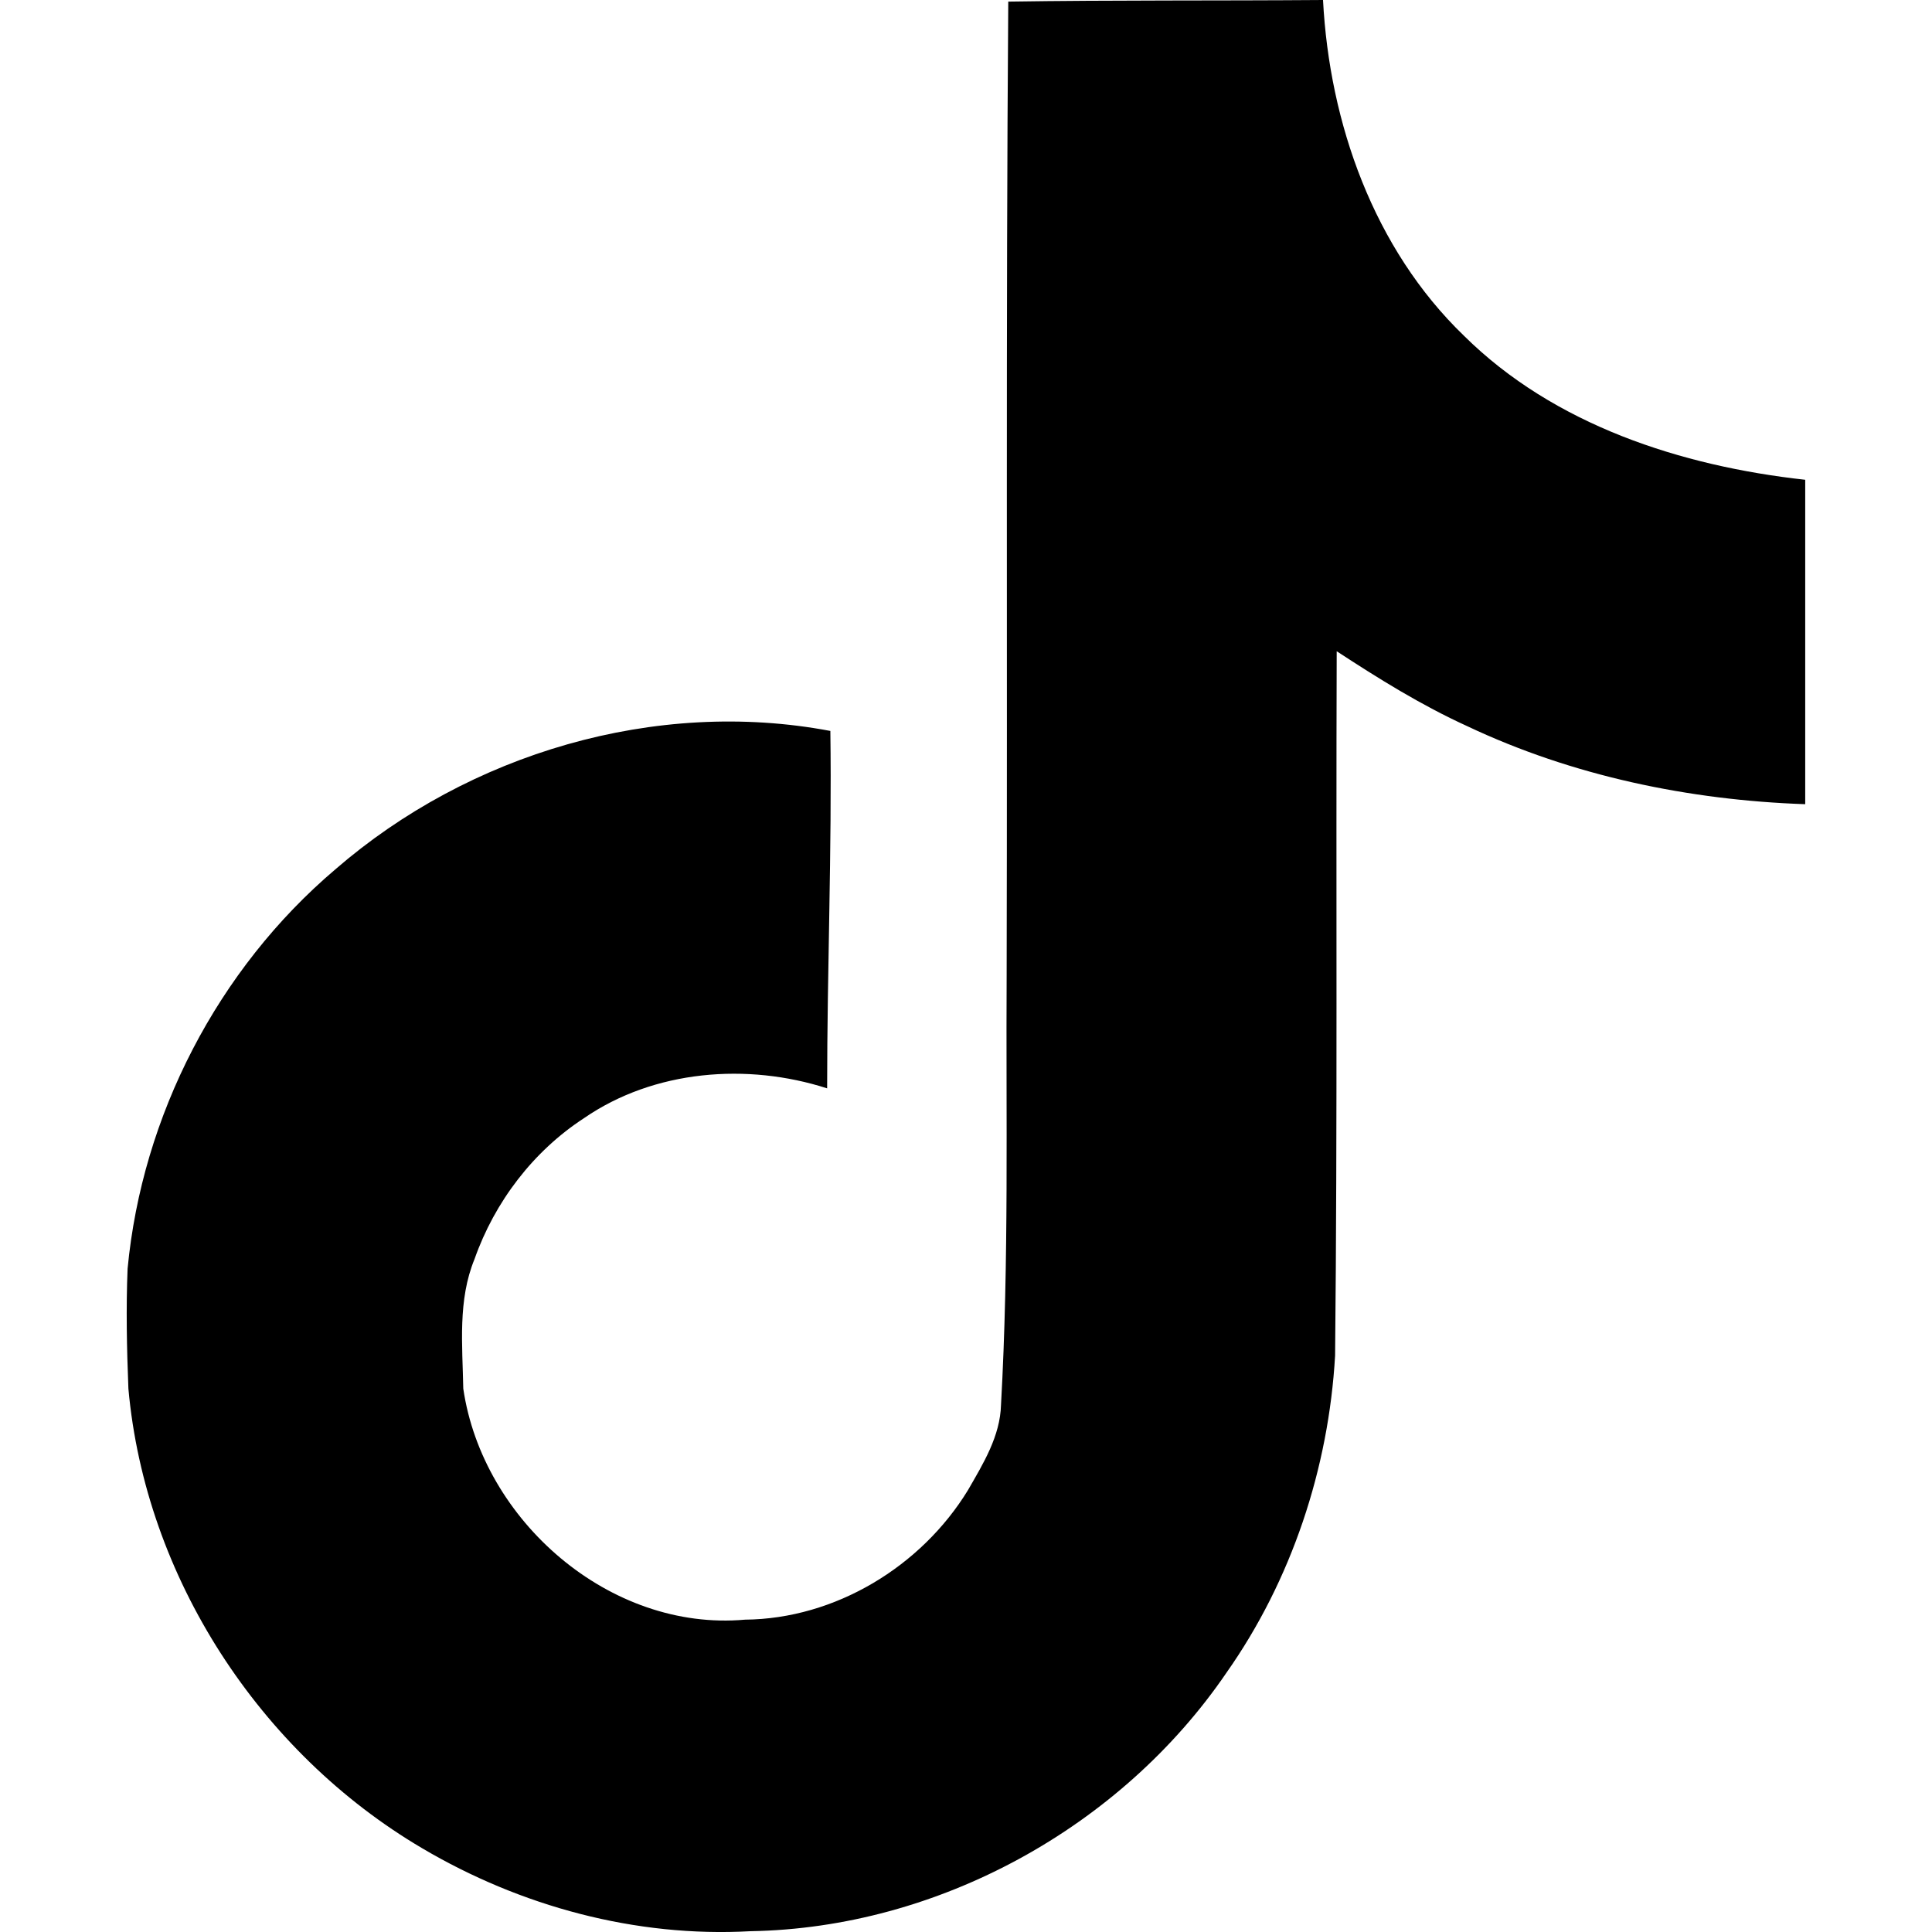
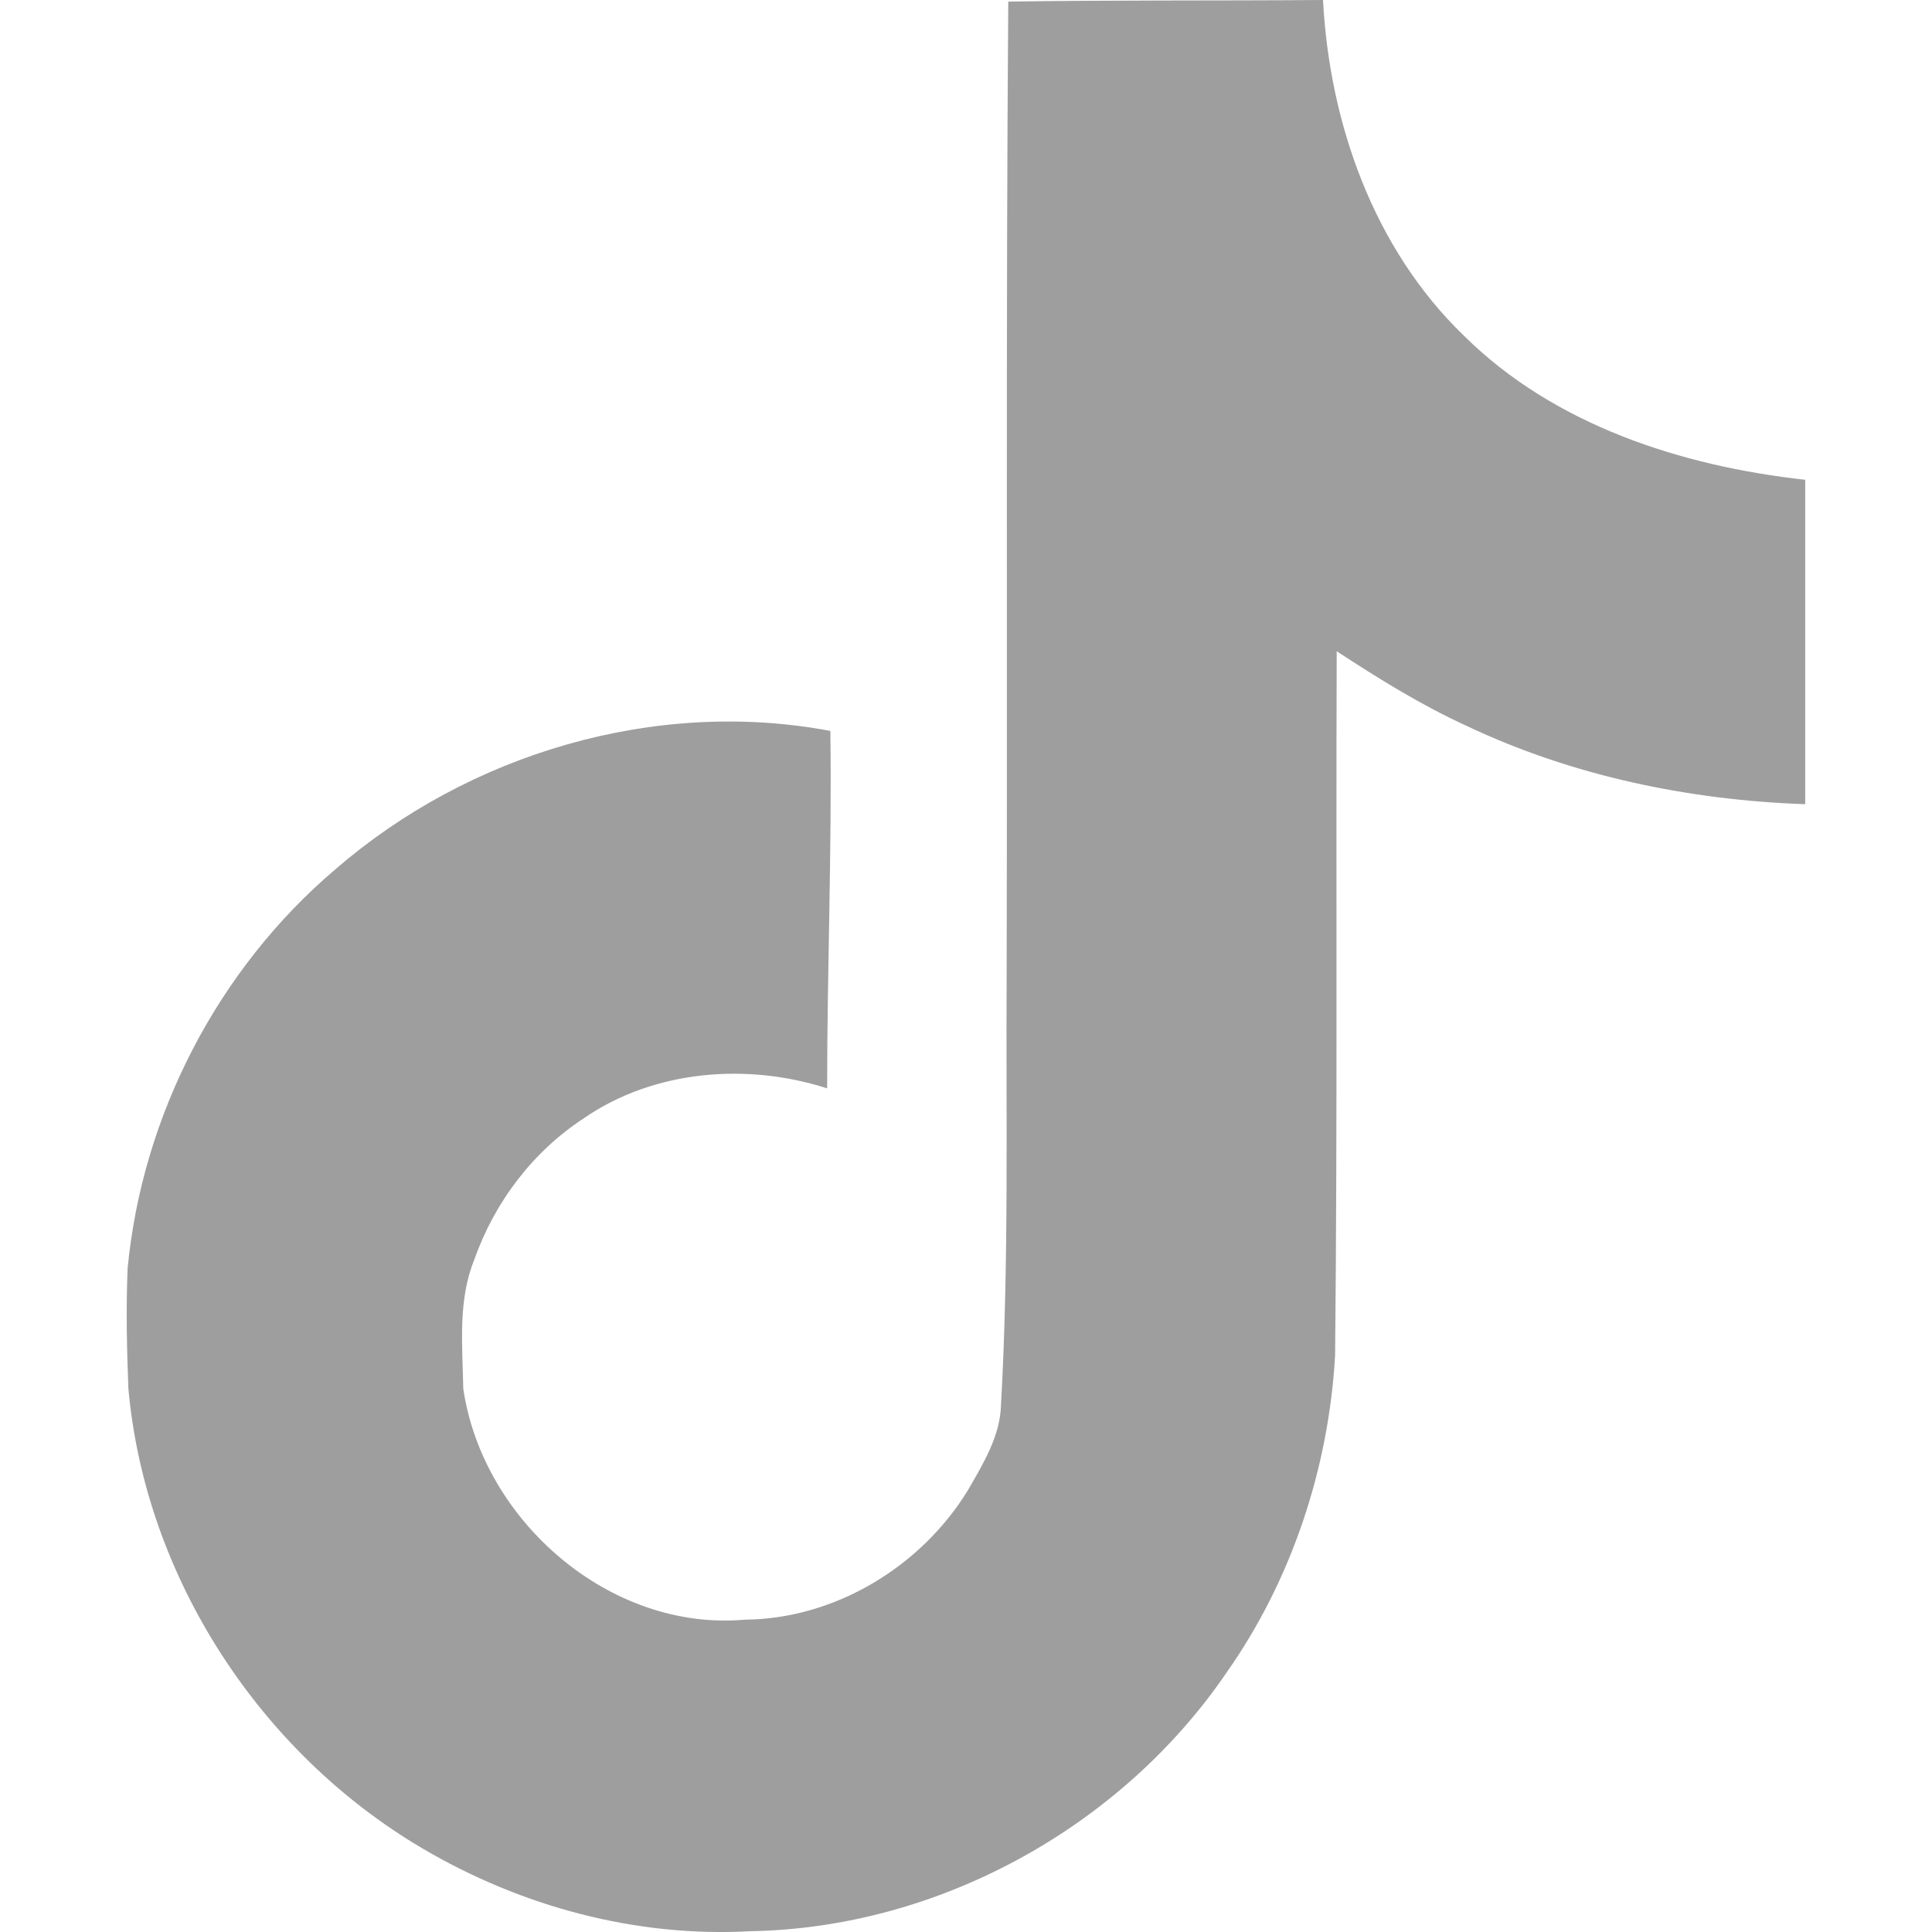
- <svg xmlns="http://www.w3.org/2000/svg" role="img" viewBox="0 0 24 24">
+ <svg xmlns="http://www.w3.org/2000/svg" role="img" viewBox="0 0 24 24" fill="#9e9e9e">
  <path d="M12.525.02c1.31-.02 2.61-.01 3.91-.02.08 1.53.63 3.09 1.75 4.17 1.12 1.11 2.7 1.62 4.24 1.79v4.03c-1.44-.05-2.89-.35-4.2-.97-.57-.26-1.1-.59-1.62-.93-.01 2.92.01 5.84-.02 8.75-.08 1.4-.54 2.79-1.35 3.94-1.31 1.92-3.58 3.17-5.91 3.21-1.43.08-2.86-.31-4.08-1.03-2.02-1.19-3.44-3.37-3.65-5.71-.02-.5-.03-1-.01-1.49.18-1.9 1.12-3.72 2.58-4.96 1.66-1.44 3.98-2.13 6.15-1.72.02 1.48-.04 2.96-.04 4.44-.99-.32-2.15-.23-3.02.37-.63.41-1.11 1.04-1.36 1.75-.21.51-.15 1.07-.14 1.61.24 1.64 1.82 3.02 3.5 2.87 1.12-.01 2.19-.66 2.77-1.61.19-.33.4-.67.41-1.06.1-1.79.06-3.57.07-5.36.01-4.03-.01-8.05.02-12.07z" />
</svg>
